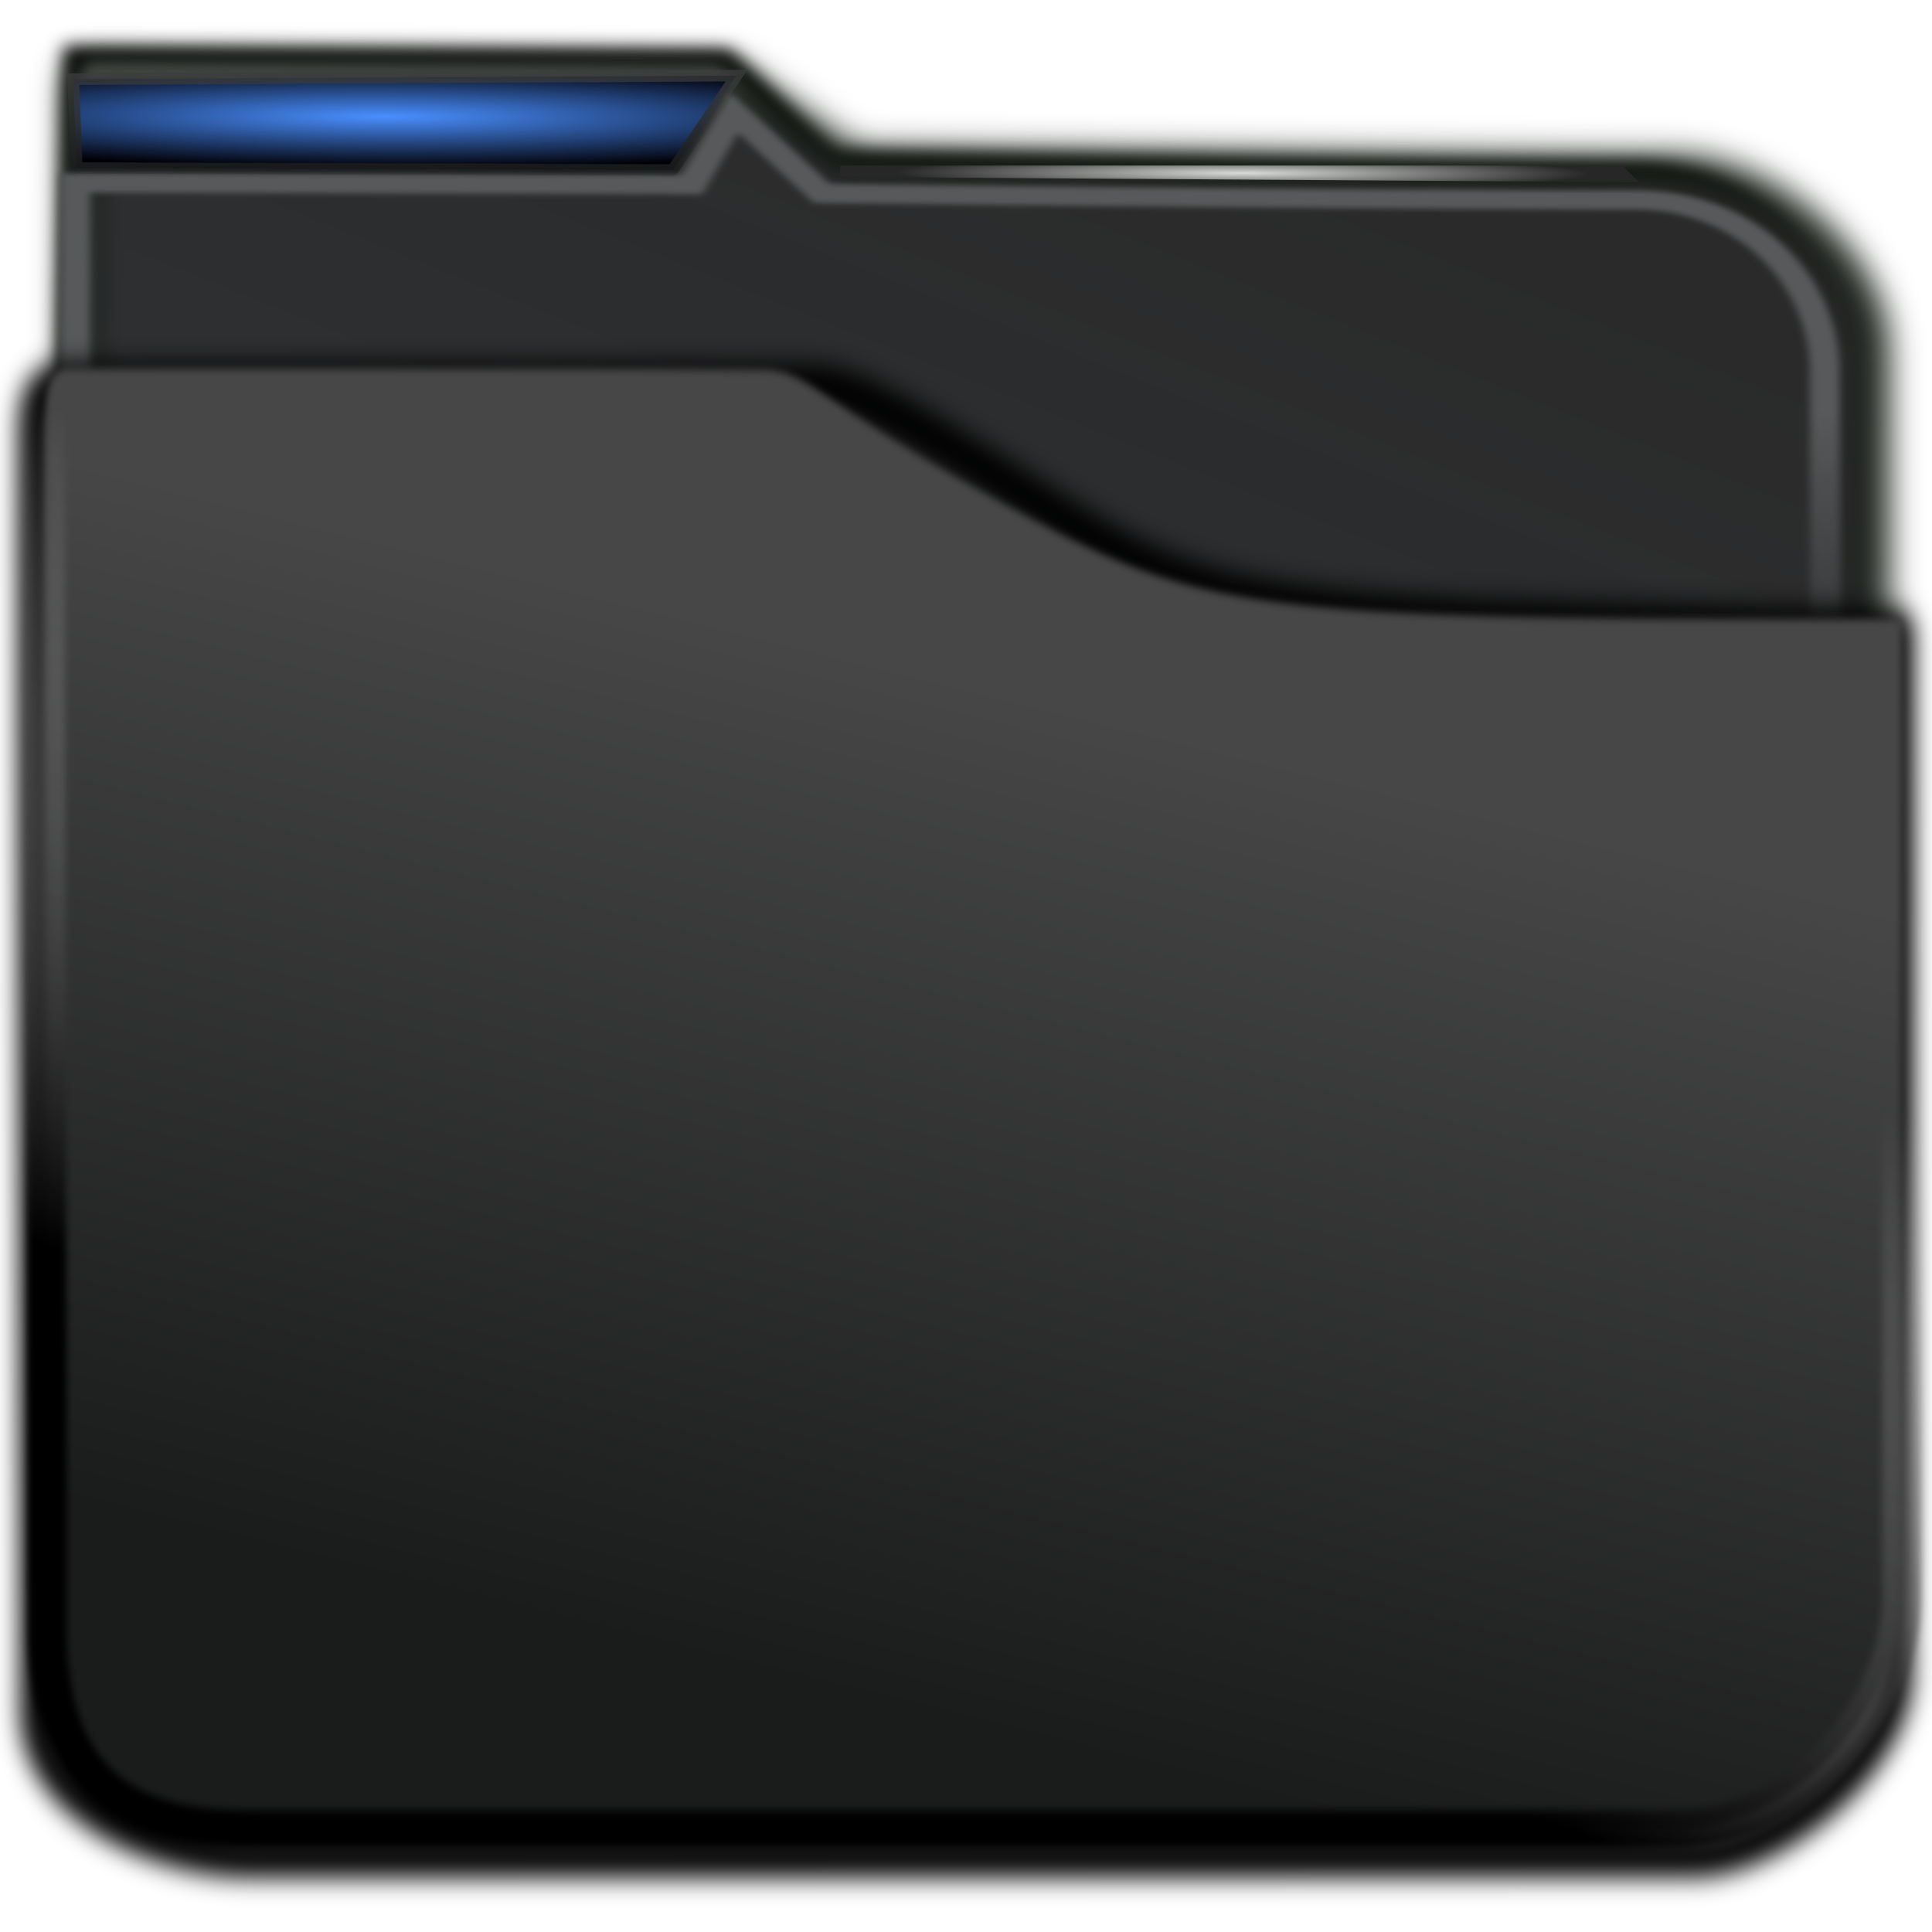
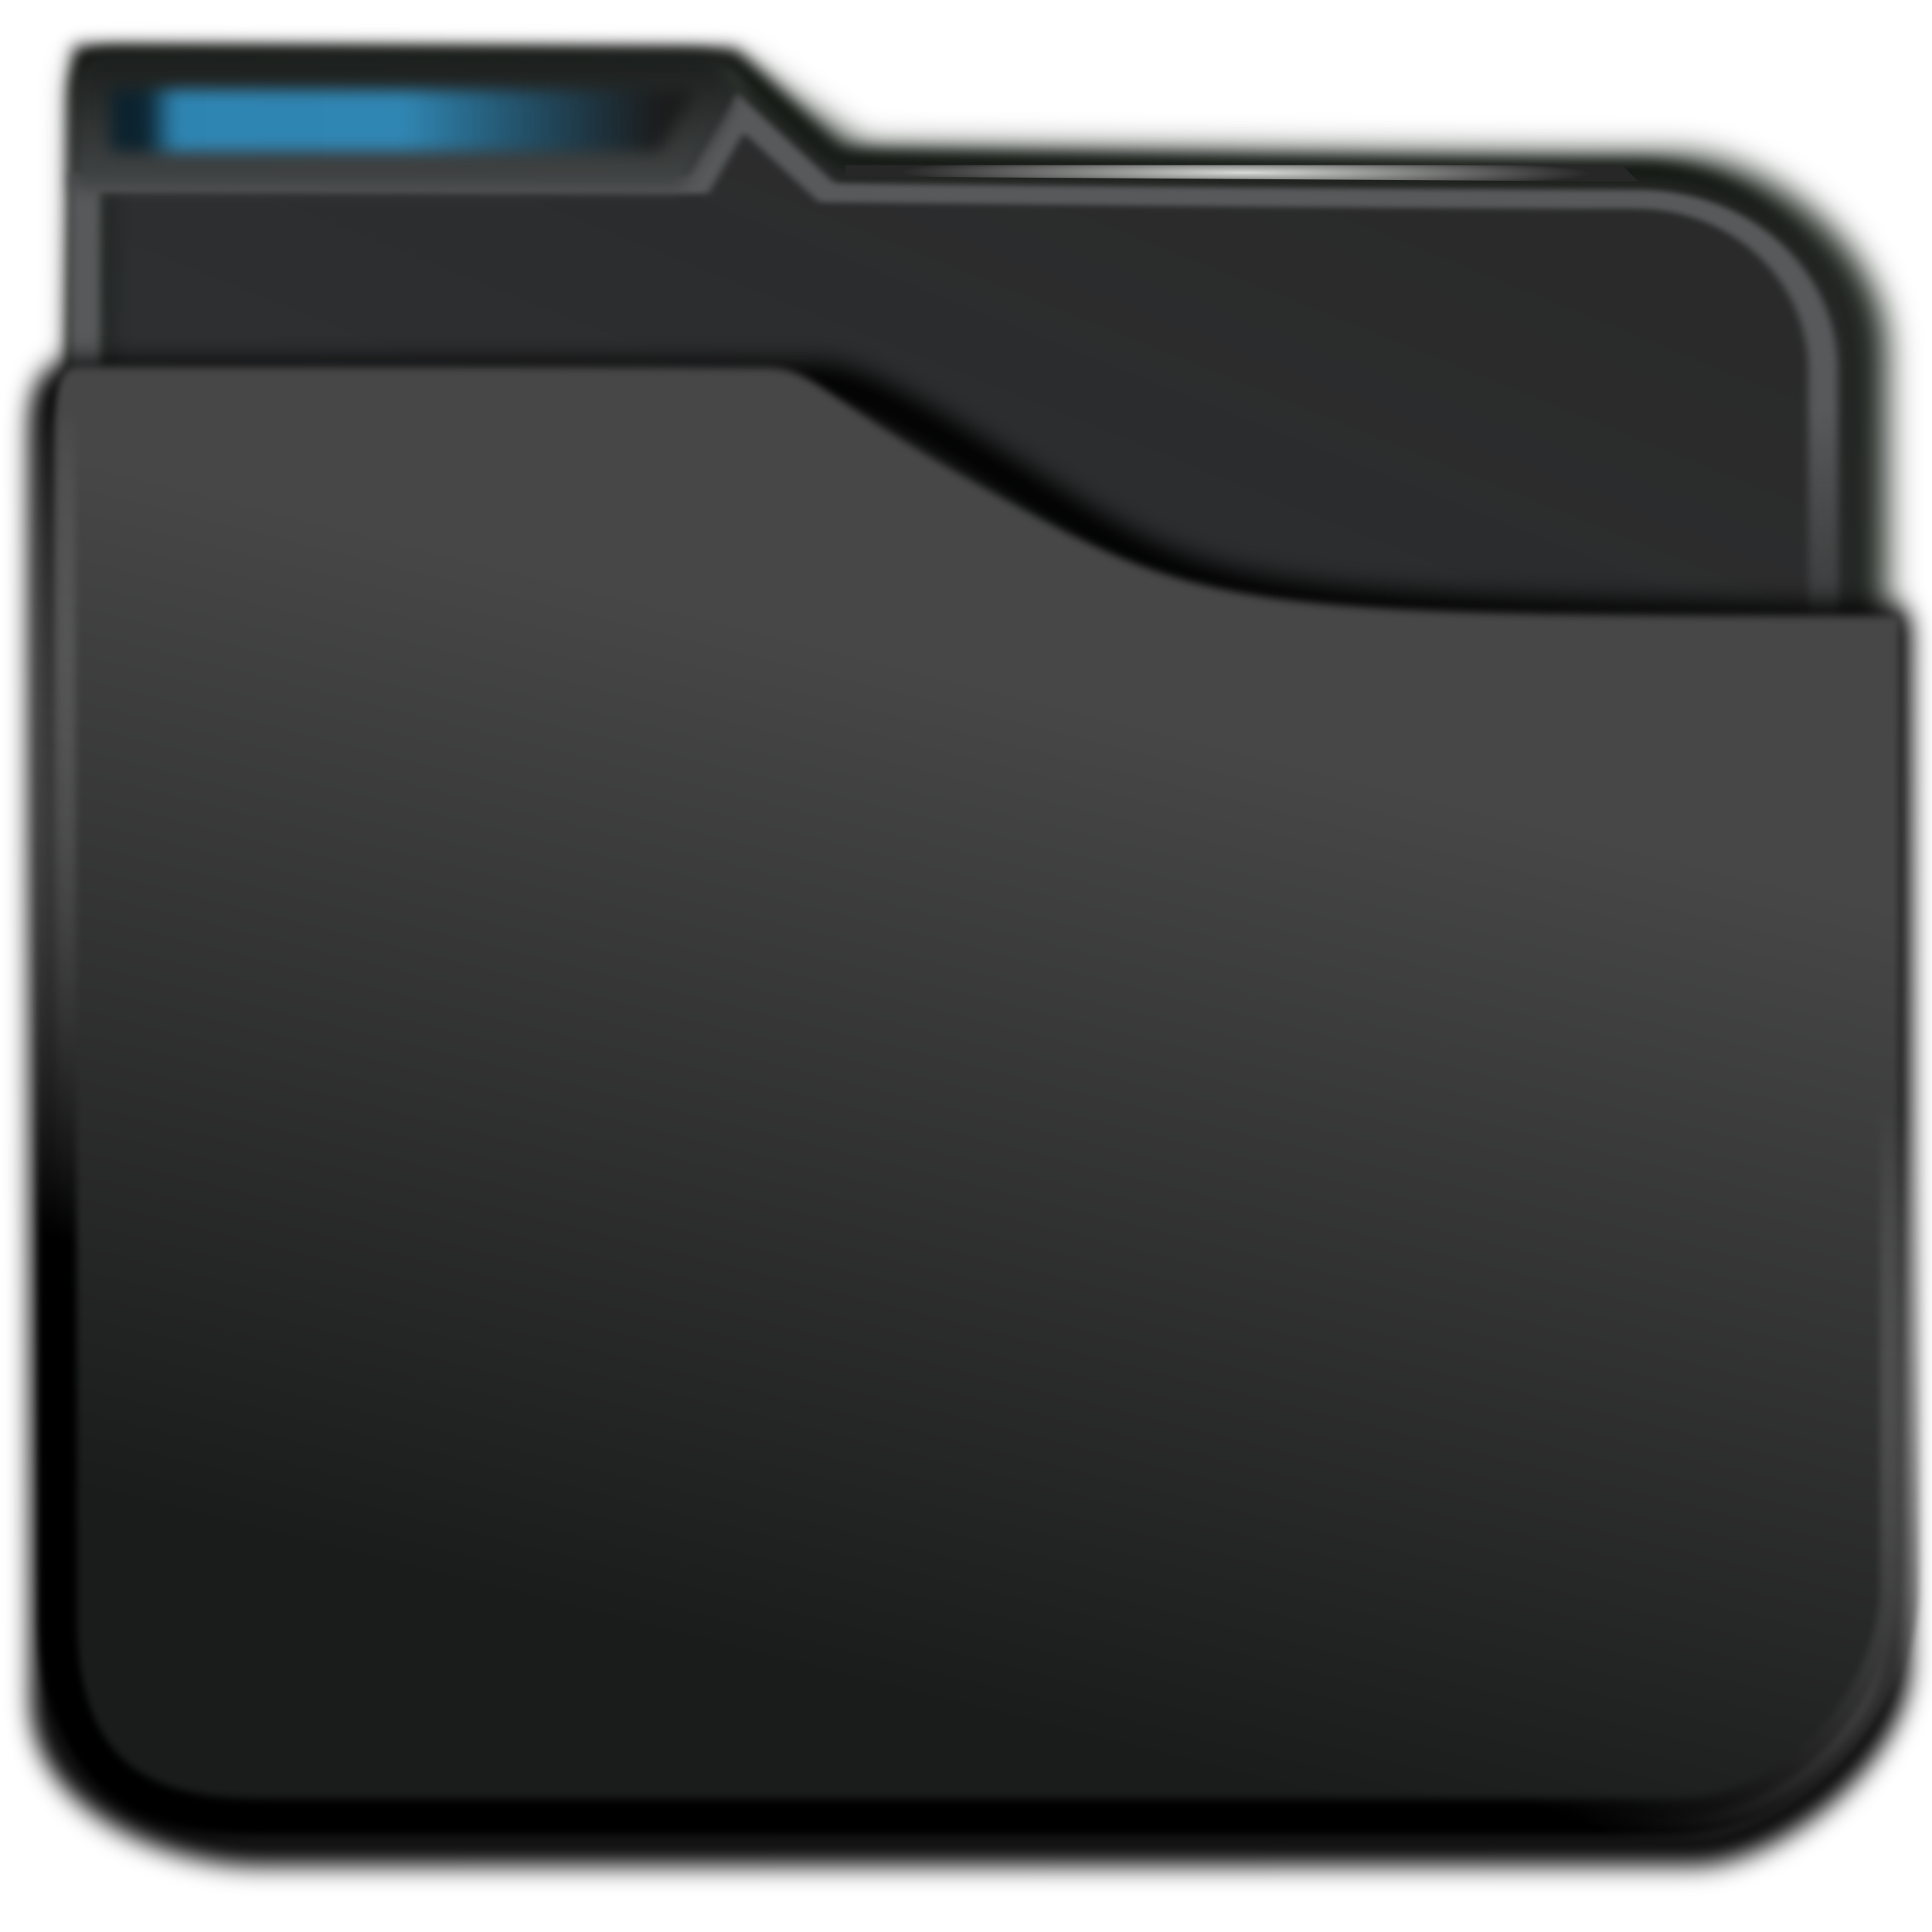
- <svg xmlns="http://www.w3.org/2000/svg" xmlns:xlink="http://www.w3.org/1999/xlink" id="svg15" viewBox="0 0 63.84 63.84" height="48" version="1.1" width="48">
-   <defs id="defs5455">
+ <svg xmlns="http://www.w3.org/2000/svg" xmlns:xlink="http://www.w3.org/1999/xlink" viewBox="0 0 48 48" version="1.1" id="svg12" width="48" height="48">
+   <defs id="defs3051">
+     <linearGradient id="linearGradient25153">
+       <stop style="stop-color:#1b1b1b;stop-opacity:1" offset="0" id="stop25149" />
+       <stop style="stop-color:#090909;stop-opacity:0.245" offset="0.5" id="stop1797" />
+       <stop style="stop-color:#010101;stop-opacity:0.239" offset="0.943" id="stop2247" />
+       <stop style="stop-color:#000000;stop-opacity:0.801" offset="1" id="stop25151" />
+     </linearGradient>
+     <linearGradient id="linearGradient14607">
+       <stop style="stop-color:#4f5152;stop-opacity:1" offset="0" id="stop14603" />
+       <stop style="stop-color:#010501;stop-opacity:1" offset="1" id="stop14605" />
+     </linearGradient>
+     <style type="text/css" id="current-color-scheme">
+       .ColorScheme-Text {
+         color:#232629;
+       }
+       .ColorScheme-Highlight {
+         color:#3daee9;
+       }
+       </style>
+     <filter height="1.045" y="-0.027" width="1.034" x="-0.017" id="filter940" style="color-interpolation-filters:sRGB">
+       <feGaussianBlur id="feGaussianBlur942" stdDeviation="0.288" />
+     </filter>
+     <linearGradient gradientTransform="matrix(1.000567,0,0,0.8509446,-0.2361274,72.31521)" gradientUnits="userSpaceOnUse" y2="492.397" x2="437.786" y1="555.743" x1="408.331" id="linearGradient6218" xlink:href="#linearGradient42869" />
    <linearGradient id="linearGradient42869">
      <stop style="stop-color:#353a3f;stop-opacity:0.996" offset="0" id="stop42865" />
      <stop style="stop-color:#272727;stop-opacity:0.989" offset="1" id="stop42867" />
    </linearGradient>
+     <filter height="1.067" y="-0.033" width="1.056" x="-0.028" id="filter2714" style="color-interpolation-filters:sRGB">
+       <feGaussianBlur id="feGaussianBlur2716" stdDeviation="0.563" />
+     </filter>
+     <radialGradient r="10.859" fy="487.694" fx="398.76" cy="487.694" cx="398.76" gradientTransform="matrix(-7.685935e-4,0.1560989,-1.762057,-0.00728959,850.6026,-66.13108)" gradientUnits="userSpaceOnUse" id="radialGradient6119" xlink:href="#linearGradient6109" />
+     <linearGradient id="linearGradient6109">
+       <stop id="stop6105" offset="0" style="stop-color:#498fff;stop-opacity:1;" />
+       <stop id="stop6107" offset="1" style="stop-color:#010006;stop-opacity:1" />
+     </linearGradient>
+     <linearGradient gradientTransform="matrix(1,0,0,0.7978327,-406.2956,-396.9011)" gradientUnits="userSpaceOnUse" y2="483.232" x2="394.733" y1="493.142" x1="394.803" id="linearGradient6103" xlink:href="#linearGradient6101" />
+     <linearGradient id="linearGradient6101">
+       <stop id="stop6097" offset="0" style="stop-color:#000304;stop-opacity:1" />
+       <stop id="stop6099" offset="1" style="stop-color:#595959;stop-opacity:0.624" />
+     </linearGradient>
+     <linearGradient gradientUnits="userSpaceOnUse" y2="539.644" x2="414.835" y1="501.653" x1="415.079" id="linearGradient850" xlink:href="#linearGradient848" />
+     <linearGradient id="linearGradient848">
+       <stop id="stop844" offset="0" style="stop-color:#57595a;stop-opacity:0.996" />
+       <stop id="stop846" offset="1" style="stop-color:#000000;stop-opacity:0.427" />
+     </linearGradient>
+     <filter height="1.032" y="-0.026" width="1.028" x="-0.014" id="filter2706" style="color-interpolation-filters:sRGB">
+       <feGaussianBlur id="feGaussianBlur2708" stdDeviation="0.14" />
+     </filter>
+     <radialGradient gradientUnits="userSpaceOnUse" gradientTransform="matrix(-7.9948114e-5,0.03619581,-0.7643542,-0.00177156,402.2793,-9.256014)" r="11.249" fy="485.791" fx="397.991" cy="485.791" cx="397.991" id="radialGradient6178-3" xlink:href="#linearGradient880" />
+     <linearGradient id="linearGradient880">
+       <stop style="stop-color:#d8dbd8;stop-opacity:1" offset="0" id="stop876" />
+       <stop style="stop-color:#272727;stop-opacity:0.989" offset="1" id="stop878" />
+     </linearGradient>
+     <filter height="1.071" y="-0.035" width="1.051" x="-0.025" id="filter1073" style="color-interpolation-filters:sRGB">
+       <feGaussianBlur id="feGaussianBlur1075" stdDeviation="0.393" />
+     </filter>
+     <linearGradient gradientUnits="userSpaceOnUse" y2="506.873" x2="414.472" y1="539.616" x1="406.457" id="linearGradient2676" xlink:href="#linearGradient2668" />
+     <linearGradient id="linearGradient2668">
+       <stop id="stop2664" offset="0" style="stop-color:#1a1b1b;stop-opacity:1" />
+       <stop id="stop2666" offset="1" style="stop-color:#474747;stop-opacity:1" />
+     </linearGradient>
+     <linearGradient gradientUnits="userSpaceOnUse" y2="505.625" x2="404.771" y1="530.014" x1="395.58" id="linearGradient2684" xlink:href="#linearGradient2682" />
    <linearGradient id="linearGradient2682">
      <stop id="stop2678" offset="0" style="stop-color:#000000;stop-opacity:1;" />
      <stop id="stop2680" offset="1" style="stop-color:#c3c3c3;stop-opacity:0" />
    </linearGradient>
-     <linearGradient id="linearGradient2668">
-       <stop id="stop2664" offset="0" style="stop-color:#1a1b1b;stop-opacity:1" />
-       <stop id="stop2666" offset="1" style="stop-color:#474747;stop-opacity:1" />
-     </linearGradient>
-     <linearGradient id="linearGradient1142">
-       <stop id="stop1140" offset="0" style="stop-color:#363636;stop-opacity:1;" />
-     </linearGradient>
-     <linearGradient id="linearGradient1043">
-       <stop id="stop1041" offset="0" style="stop-color:#6d90e2;stop-opacity:1;" />
-     </linearGradient>
-     <linearGradient id="linearGradient1011">
-       <stop id="stop1009" offset="0" style="stop-color:#fae78c;stop-opacity:0.271;" />
-     </linearGradient>
-     <linearGradient id="linearGradient880">
-       <stop style="stop-color:#d8dbd8;stop-opacity:1" offset="0" id="stop876" />
-       <stop style="stop-color:#272727;stop-opacity:0.989" offset="1" id="stop878" />
-     </linearGradient>
-     <linearGradient id="linearGradient848">
-       <stop id="stop844" offset="0" style="stop-color:#57595a;stop-opacity:0.996" />
-       <stop id="stop846" offset="1" style="stop-color:#000000;stop-opacity:0.427" />
-     </linearGradient>
-     <linearGradient id="linearGradient6109">
-       <stop id="stop6105" offset="0" style="stop-color:#498fff;stop-opacity:1;" />
-       <stop id="stop6107" offset="1" style="stop-color:#010006;stop-opacity:1" />
-     </linearGradient>
-     <linearGradient id="linearGradient6101">
-       <stop id="stop6097" offset="0" style="stop-color:#000304;stop-opacity:1" />
-       <stop id="stop6099" offset="1" style="stop-color:#595959;stop-opacity:0.624" />
-     </linearGradient>
-     <linearGradient id="linearGradient6064">
-       <stop id="stop6062" offset="0" style="stop-color:#000000;stop-opacity:1;" />
-     </linearGradient>
-     <linearGradient id="linearGradient4507">
-       <stop id="stop4503" offset="0" style="stop-color:#404040;stop-opacity:1" />
-       <stop id="stop4505" offset="1" style="stop-color:#8e8e8e;stop-opacity:0.965" />
-     </linearGradient>
-     <linearGradient id="linearGradient4172-7">
-       <stop id="stop4174-9" style="stop-color:#4183d7" />
-       <stop id="stop4176-4" style="stop-color:#5b94df" offset="1" />
-     </linearGradient>
-     <linearGradient gradientTransform="matrix(1,0,0,0.801606,0,96.09855)" gradientUnits="userSpaceOnUse" y2="483.232" x2="394.733" y1="493.142" x1="394.803" id="linearGradient6103" xlink:href="#linearGradient6101" />
-     <radialGradient r="10.859" fy="487.694" fx="398.76" cy="487.694" cx="398.76" gradientTransform="matrix(-7.685935e-4,0.1568372,-1.762057,-0.00732407,1256.898,428.433)" gradientUnits="userSpaceOnUse" id="radialGradient6119" xlink:href="#linearGradient6109" />
-     <linearGradient gradientTransform="matrix(1.000567,0,0,0.8509446,-0.2361274,72.31521)" gradientUnits="userSpaceOnUse" y2="492.397" x2="437.786" y1="555.743" x1="408.331" id="linearGradient6218" xlink:href="#linearGradient42869" />
-     <linearGradient gradientUnits="userSpaceOnUse" y2="539.644" x2="414.835" y1="501.653" x1="415.079" id="linearGradient850" xlink:href="#linearGradient848" />
-     <radialGradient gradientUnits="userSpaceOnUse" gradientTransform="matrix(-1.0705868e-4,0.04869911,-1.023548,-0.00238352,922.9081,471.0565)" r="11.249" fy="485.791" fx="397.991" cy="485.791" cx="397.991" id="radialGradient6178-3" xlink:href="#linearGradient880" />
-     <filter height="1.045" y="-0.027" width="1.034" x="-0.017" id="filter940" style="color-interpolation-filters:sRGB">
-       <feGaussianBlur id="feGaussianBlur942" stdDeviation="0.288" />
-     </filter>
-     <filter height="1.071" y="-0.035" width="1.051" x="-0.025" id="filter1073" style="color-interpolation-filters:sRGB">
-       <feGaussianBlur id="feGaussianBlur1075" stdDeviation="0.393" />
-     </filter>
-     <linearGradient gradientUnits="userSpaceOnUse" y2="506.873" x2="414.472" y1="539.616" x1="406.457" id="linearGradient2676" xlink:href="#linearGradient2668" />
-     <linearGradient gradientUnits="userSpaceOnUse" y2="505.625" x2="404.771" y1="530.014" x1="395.58" id="linearGradient2684" xlink:href="#linearGradient2682" />
    <filter height="1.04" y="-0.02" width="1.031" x="-0.015" id="filter2690" style="color-interpolation-filters:sRGB">
      <feGaussianBlur id="feGaussianBlur2692" stdDeviation="0.131" />
    </filter>
-     <filter height="1.032" y="-0.026" width="1.028" x="-0.014" id="filter2706" style="color-interpolation-filters:sRGB">
-       <feGaussianBlur id="feGaussianBlur2708" stdDeviation="0.14" />
+     <filter style="color-interpolation-filters:sRGB" id="filter24684" x="-0.025" y="-0.154" width="1.05" height="1.308">
+       <feGaussianBlur stdDeviation="0.216" id="feGaussianBlur24686" />
    </filter>
-     <filter height="1.067" y="-0.033" width="1.056" x="-0.028" id="filter2714" style="color-interpolation-filters:sRGB">
-       <feGaussianBlur id="feGaussianBlur2716" stdDeviation="0.563" />
-     </filter>
-     <linearGradient id="linearGradient3487">
-       <stop style="stop-color:#32373c;stop-opacity:1" offset="0" id="stop3481" />
-       <stop id="stop3483" offset="0.368" style="stop-color:#1a1a1a;stop-opacity:1" />
-       <stop style="stop-color:#31363b;stop-opacity:1" offset="1" id="stop3485" />
-     </linearGradient>
-     <linearGradient id="linearGradient20604">
-       <stop id="stop20598" offset="0" style="stop-color:#3d3d3d;stop-opacity:1" />
-       <stop style="stop-color:#000000;stop-opacity:1" offset="0.618" id="stop20600" />
-       <stop id="stop20602" offset="1" style="stop-color:#3d3d3d;stop-opacity:1" />
-     </linearGradient>
-     <linearGradient gradientTransform="translate(0.360678,-0.1301695)" xlink:href="#linearGradient4555" id="linearGradient4557" x1="43.5" y1="64.012" x2="44.142" y2="0.306" gradientUnits="userSpaceOnUse" />
-     <linearGradient id="linearGradient4555">
-       <stop style="stop-color:#141618;stop-opacity:1" offset="0" id="stop4551" />
-       <stop id="stop4559" offset="0.518" style="stop-color:#686868;stop-opacity:1" />
-       <stop style="stop-color:#31363b;stop-opacity:1" offset="1" id="stop4553" />
-     </linearGradient>
-     <filter style="color-interpolation-filters:sRGB" id="filter4601" x="-0.03" width="1.06" y="-0.03" height="1.06">
-       <feGaussianBlur stdDeviation="0.015" id="feGaussianBlur4603" />
-     </filter>
-     <linearGradient gradientTransform="translate(0.360678,-0.1301695)" xlink:href="#linearGradient4555" id="linearGradient4557-7" x1="43.5" y1="64.012" x2="44.142" y2="0.306" gradientUnits="userSpaceOnUse" />
-     <filter style="color-interpolation-filters:sRGB" id="filter4601-5" x="-0.03" width="1.06" y="-0.03" height="1.06">
-       <feGaussianBlur stdDeviation="0.015" id="feGaussianBlur4603-9" />
+     <linearGradient xlink:href="#linearGradient14607" id="linearGradient25029" gradientUnits="userSpaceOnUse" x1="12.021" y1="7.281" x2="12.012" y2="-0.726" />
+     <linearGradient xlink:href="#linearGradient25153" id="linearGradient25155" x1="21.812" y1="3.934" x2="4.654" y2="4.034" gradientUnits="userSpaceOnUse" />
+     <filter style="color-interpolation-filters:sRGB" id="filter30328" x="-0.061" y="-0.374" width="1.121" height="1.749">
+       <feGaussianBlur stdDeviation="0.255" id="feGaussianBlur30330" />
    </filter>
  </defs>
-   <g transform="matrix(1,0,0,0.9952927,-384.5714,-481.257)" id="layer1">
-     <path transform="matrix(0.9773795,0,0,1.000288,8.729619,-0.6296098)" id="path6220-2" d="m 386.257,524.618 0.778,-38.712 22.031,0.102 3.505,3.407 c 0,0 18.11,0.351 27.338,0.351 2.889,0 6.719,2.189 6.719,7.169 0,13.136 0.122,26.49 0.122,26.49" style="display:inline;fill:none;fill-opacity:1;stroke:#000000;stroke-width:0.7;stroke-linecap:butt;stroke-linejoin:miter;stroke-miterlimit:4;stroke-dasharray:none;stroke-opacity:1;filter:url(#filter940)" />
-     <path transform="matrix(0.9795118,0,0,1.000527,8.672619,-0.4846831)" d="m 386.394,486.196 c 0,0 -0.103,36.255 -0.103,49.286 0,1.039 0.482,1.877 1.081,1.877 h 58.398 c 0.599,0 1.348,-0.837 1.342,-1.877 0,0 -0.027,-27.28 -0.027,-40.09 0,-3.006 -3.751,-6.059 -6.821,-6.059 -9.034,0 -27.695,-0.227 -27.695,-0.227 l -4.132,-2.823 z" id="rect4180" style="display:inline;fill:url(#linearGradient6218);fill-opacity:1;stroke:#000a00;stroke-width:0.71;stroke-linecap:round;stroke-linejoin:bevel;stroke-miterlimit:4;stroke-dasharray:none;stroke-opacity:1;filter:url(#filter2714)" />
-     <path d="m 386.992,486.163 0.115,2.951 19.692,0.065 2.111,-3.134 z" id="path4228-0" style="display:inline;fill:url(#radialGradient6119);fill-opacity:1;fill-rule:evenodd;stroke:url(#linearGradient6103);stroke-width:0.384;stroke-miterlimit:4;stroke-dasharray:none;stroke-opacity:1" />
-     <path transform="matrix(0.9828545,0,0,0.6400988,6.56516,175.9879)" id="path6220" d="m 387.049,540.319 0.076,-50.366 20.736,0.09 1.416,-3.757 2.947,4.207 c 0,0 17.41,0.342 27.406,0.342 3.612,0 6.32,4.051 6.32,8.945 0,12.768 0.117,38.205 0.117,38.205" style="display:inline;fill:none;fill-opacity:1;stroke:url(#linearGradient850);stroke-width:1px;stroke-linecap:butt;stroke-linejoin:miter;stroke-opacity:1;filter:url(#filter2706)" />
-     <path d="m 412.337,489.029 v 0.382 h 0.446 l 25.495,0.169 h 0.446 l -0.545,-0.551 h -0.446 -24.949 z" id="path4151-2-3-5" style="display:inline;fill:url(#radialGradient6178-3);fill-opacity:1;stroke-width:0.667" />
-     <path transform="matrix(0.9803317,0,0,1.086045,8.238718,-47.06811)" style="display:inline;fill:none;fill-opacity:1;stroke:#000000;stroke-width:1.297;stroke-linejoin:round;stroke-miterlimit:4;stroke-dasharray:none;stroke-opacity:1;filter:url(#filter1073)" id="path952" d="m 385.156,501.644 c 0,13.814 0.055,36.336 0.055,39.231 0,2.895 4.244,4.437 7.165,4.437 9.658,10e-4 39.748,-0.008 48.586,-0.009 2.73,-2.9e-4 6.74,-3.069 6.74,-5.572 4.6e-4,-8.012 0.026,-31.893 0.026,-31.893 -21.391,-0.314 -23.005,-0.496 -28.481,-3.686 -5.476,-3.19 -6.843,-3.789 -8.068,-3.796 -8.197,-0.046 -25.324,-0.025 -25.324,-0.025 0,0 -0.689,-0.094 -0.698,1.314 z" />
-     <path transform="matrix(0.9803317,0,0,1.002576,8.504466,-2.551127)" style="display:inline;fill:url(#linearGradient2676);fill-opacity:1;stroke:url(#linearGradient2684);stroke-width:1.297;stroke-linejoin:round;stroke-miterlimit:4;stroke-dasharray:none;stroke-opacity:1;filter:url(#filter2690)" id="path952-7" d="m 385.156,498.353 c 0,13.814 0.055,28.036 0.055,40.415 0,6.525 4.519,6.672 7.29,6.672 9.658,10e-4 38.737,0 47.574,0 4.296,0 7.626,-4.197 7.626,-7.719 4.6e-4,-8.012 0.026,-32.39 0.026,-32.39 -22.811,0 -23.576,-0.137 -31.181,-4.285 -5.62,-3.066 -5.632,-3.982 -7.353,-3.982 -8.197,-0.046 -23.338,-0.025 -23.338,-0.025 0,0 -0.689,-0.094 -0.698,1.314 z" />
-   </g>
+   <path transform="matrix(0.7298768,0,0,0.7434677,-280.4009,-359.8385)" id="path6220-2" d="m 386.257,524.618 0.778,-38.712 22.031,0.102 3.505,3.407 c 0,0 18.11,0.351 27.338,0.351 2.889,0 6.719,2.189 6.719,7.169 0,13.136 0.122,26.49 0.122,26.49" style="display:inline;fill:none;fill-opacity:1;stroke:#000000;stroke-width:0.7;stroke-linecap:butt;stroke-linejoin:miter;stroke-miterlimit:4;stroke-dasharray:none;stroke-opacity:1;filter:url(#filter940)" />
+   <path transform="matrix(0.7314691,0,0,0.7436455,-280.4434,-359.7308)" d="m 386.394,486.196 c 0,0 -0.103,36.255 -0.103,49.286 0,1.039 0.482,1.877 1.081,1.877 h 58.398 c 0.599,0 1.348,-0.837 1.342,-1.877 0,0 -0.027,-27.28 -0.027,-40.09 0,-3.006 -3.751,-6.059 -6.821,-6.059 -9.034,0 -27.695,-0.227 -27.695,-0.227 l -4.132,-2.823 z" id="rect4180" style="display:inline;fill:url(#linearGradient6218);fill-opacity:1;stroke:#000a00;stroke-width:0.71;stroke-linecap:round;stroke-linejoin:bevel;stroke-miterlimit:4;stroke-dasharray:none;stroke-opacity:1;filter:url(#filter2714)" />
+   <path transform="matrix(0.7339653,0,0,0.4757559,-282.0172,-228.5669)" id="path6220" d="m 387.049,540.319 0.076,-50.366 20.736,0.09 1.416,-3.757 2.947,4.207 c 0,0 17.41,0.342 27.406,0.342 3.612,0 6.32,4.051 6.32,8.945 0,12.768 0.117,38.205 0.117,38.205" style="display:inline;fill:none;fill-opacity:1;stroke:url(#linearGradient850);stroke-width:1px;stroke-linecap:butt;stroke-linejoin:miter;stroke-opacity:1;filter:url(#filter2706)" />
+   <path d="m 21.001,4.102 v 0.284 h 0.333 L 40.372,4.511 H 40.705 L 40.298,4.102 h -0.333 -18.631 z" id="path4151-2-3-5" style="display:inline;fill:url(#radialGradient6178-3);fill-opacity:1;stroke-width:0.497" />
+   <path transform="matrix(0.7320814,0,0,0.807207,-280.7675,-394.3541)" style="display:inline;fill:none;fill-opacity:1;stroke:#000000;stroke-width:1.297;stroke-linejoin:round;stroke-miterlimit:4;stroke-dasharray:none;stroke-opacity:1;filter:url(#filter1073)" id="path952" d="m 385.156,501.644 c 0,13.814 0.055,36.336 0.055,39.231 0,2.895 4.244,4.437 7.165,4.437 9.658,10e-4 39.748,-0.008 48.586,-0.009 2.73,-2.9e-4 6.74,-3.069 6.74,-5.572 4.6e-4,-8.012 0.026,-31.893 0.026,-31.893 -21.391,-0.314 -23.005,-0.496 -28.481,-3.686 -5.476,-3.19 -6.843,-3.789 -8.068,-3.796 -8.197,-0.046 -25.324,-0.025 -25.324,-0.025 0,0 -0.689,-0.094 -0.698,1.314 z" />
+   <path transform="matrix(0.7320814,0,0,0.7451686,-280.569,-361.2667)" style="display:inline;fill:url(#linearGradient2676);fill-opacity:1;stroke:url(#linearGradient2684);stroke-width:1.297;stroke-linejoin:round;stroke-miterlimit:4;stroke-dasharray:none;stroke-opacity:1;filter:url(#filter2690)" id="path952-7" d="m 385.156,498.353 c 0,13.814 0.055,28.036 0.055,40.415 0,6.525 4.519,6.672 7.29,6.672 9.658,10e-4 38.737,0 47.574,0 4.296,0 7.626,-4.197 7.626,-7.719 4.6e-4,-8.012 0.026,-32.39 0.026,-32.39 -22.811,0 -23.576,-0.137 -31.181,-4.285 -5.62,-3.066 -5.632,-3.982 -7.353,-3.982 -8.197,-0.046 -23.338,-0.025 -23.338,-0.025 0,0 -0.689,-0.094 -0.698,1.314 z" />
+   <path style="display:inline;mix-blend-mode:normal;fill:currentColor;stroke:none;stroke-width:0.39;stroke-miterlimit:4;stroke-dasharray:none;filter:url(#filter24684)" d="M 3.119,2.394 C 2.906,2.576 2.841,2.663 2.841,3.172 c 0,0.747 0.007,2.459 0.007,2.459 H 22.076 l 0.994,-1.635 c 0,0 0.682,-0.979 0.448,-1.411 -0.123,-0.227 -0.513,-0.266 -1.076,-0.266 -0.821,0 -18.169,-0.042 -18.433,-0.042 0,0 -0.716,-0.032 -0.891,0.118 z" class="ColorScheme-Highlight" id="path4" transform="matrix(0.7467691,0,0,0.7467691,0.1499595,0.03988008)" />
+   <path style="color:#3daee9;display:inline;fill:url(#linearGradient25155);fill-opacity:1;stroke:url(#linearGradient25029);stroke-width:1.29;stroke-miterlimit:4;stroke-dasharray:none;filter:url(#filter30328)" d="M 3.119,2.394 C 2.906,2.576 2.841,2.663 2.841,3.172 c 0,0.747 0.007,2.459 0.007,2.459 H 22.076 l 0.994,-1.635 c 0,0 0.682,-0.979 0.448,-1.411 -0.123,-0.227 -0.513,-0.266 -1.076,-0.266 -0.821,0 -18.169,-0.042 -18.433,-0.042 0,0 -0.716,-0.032 -0.891,0.118 z" class="ColorScheme-Highlight" id="path4-0" transform="matrix(0.7467691,0,0,0.7467691,0.1499595,0.03988008)" />
</svg>
